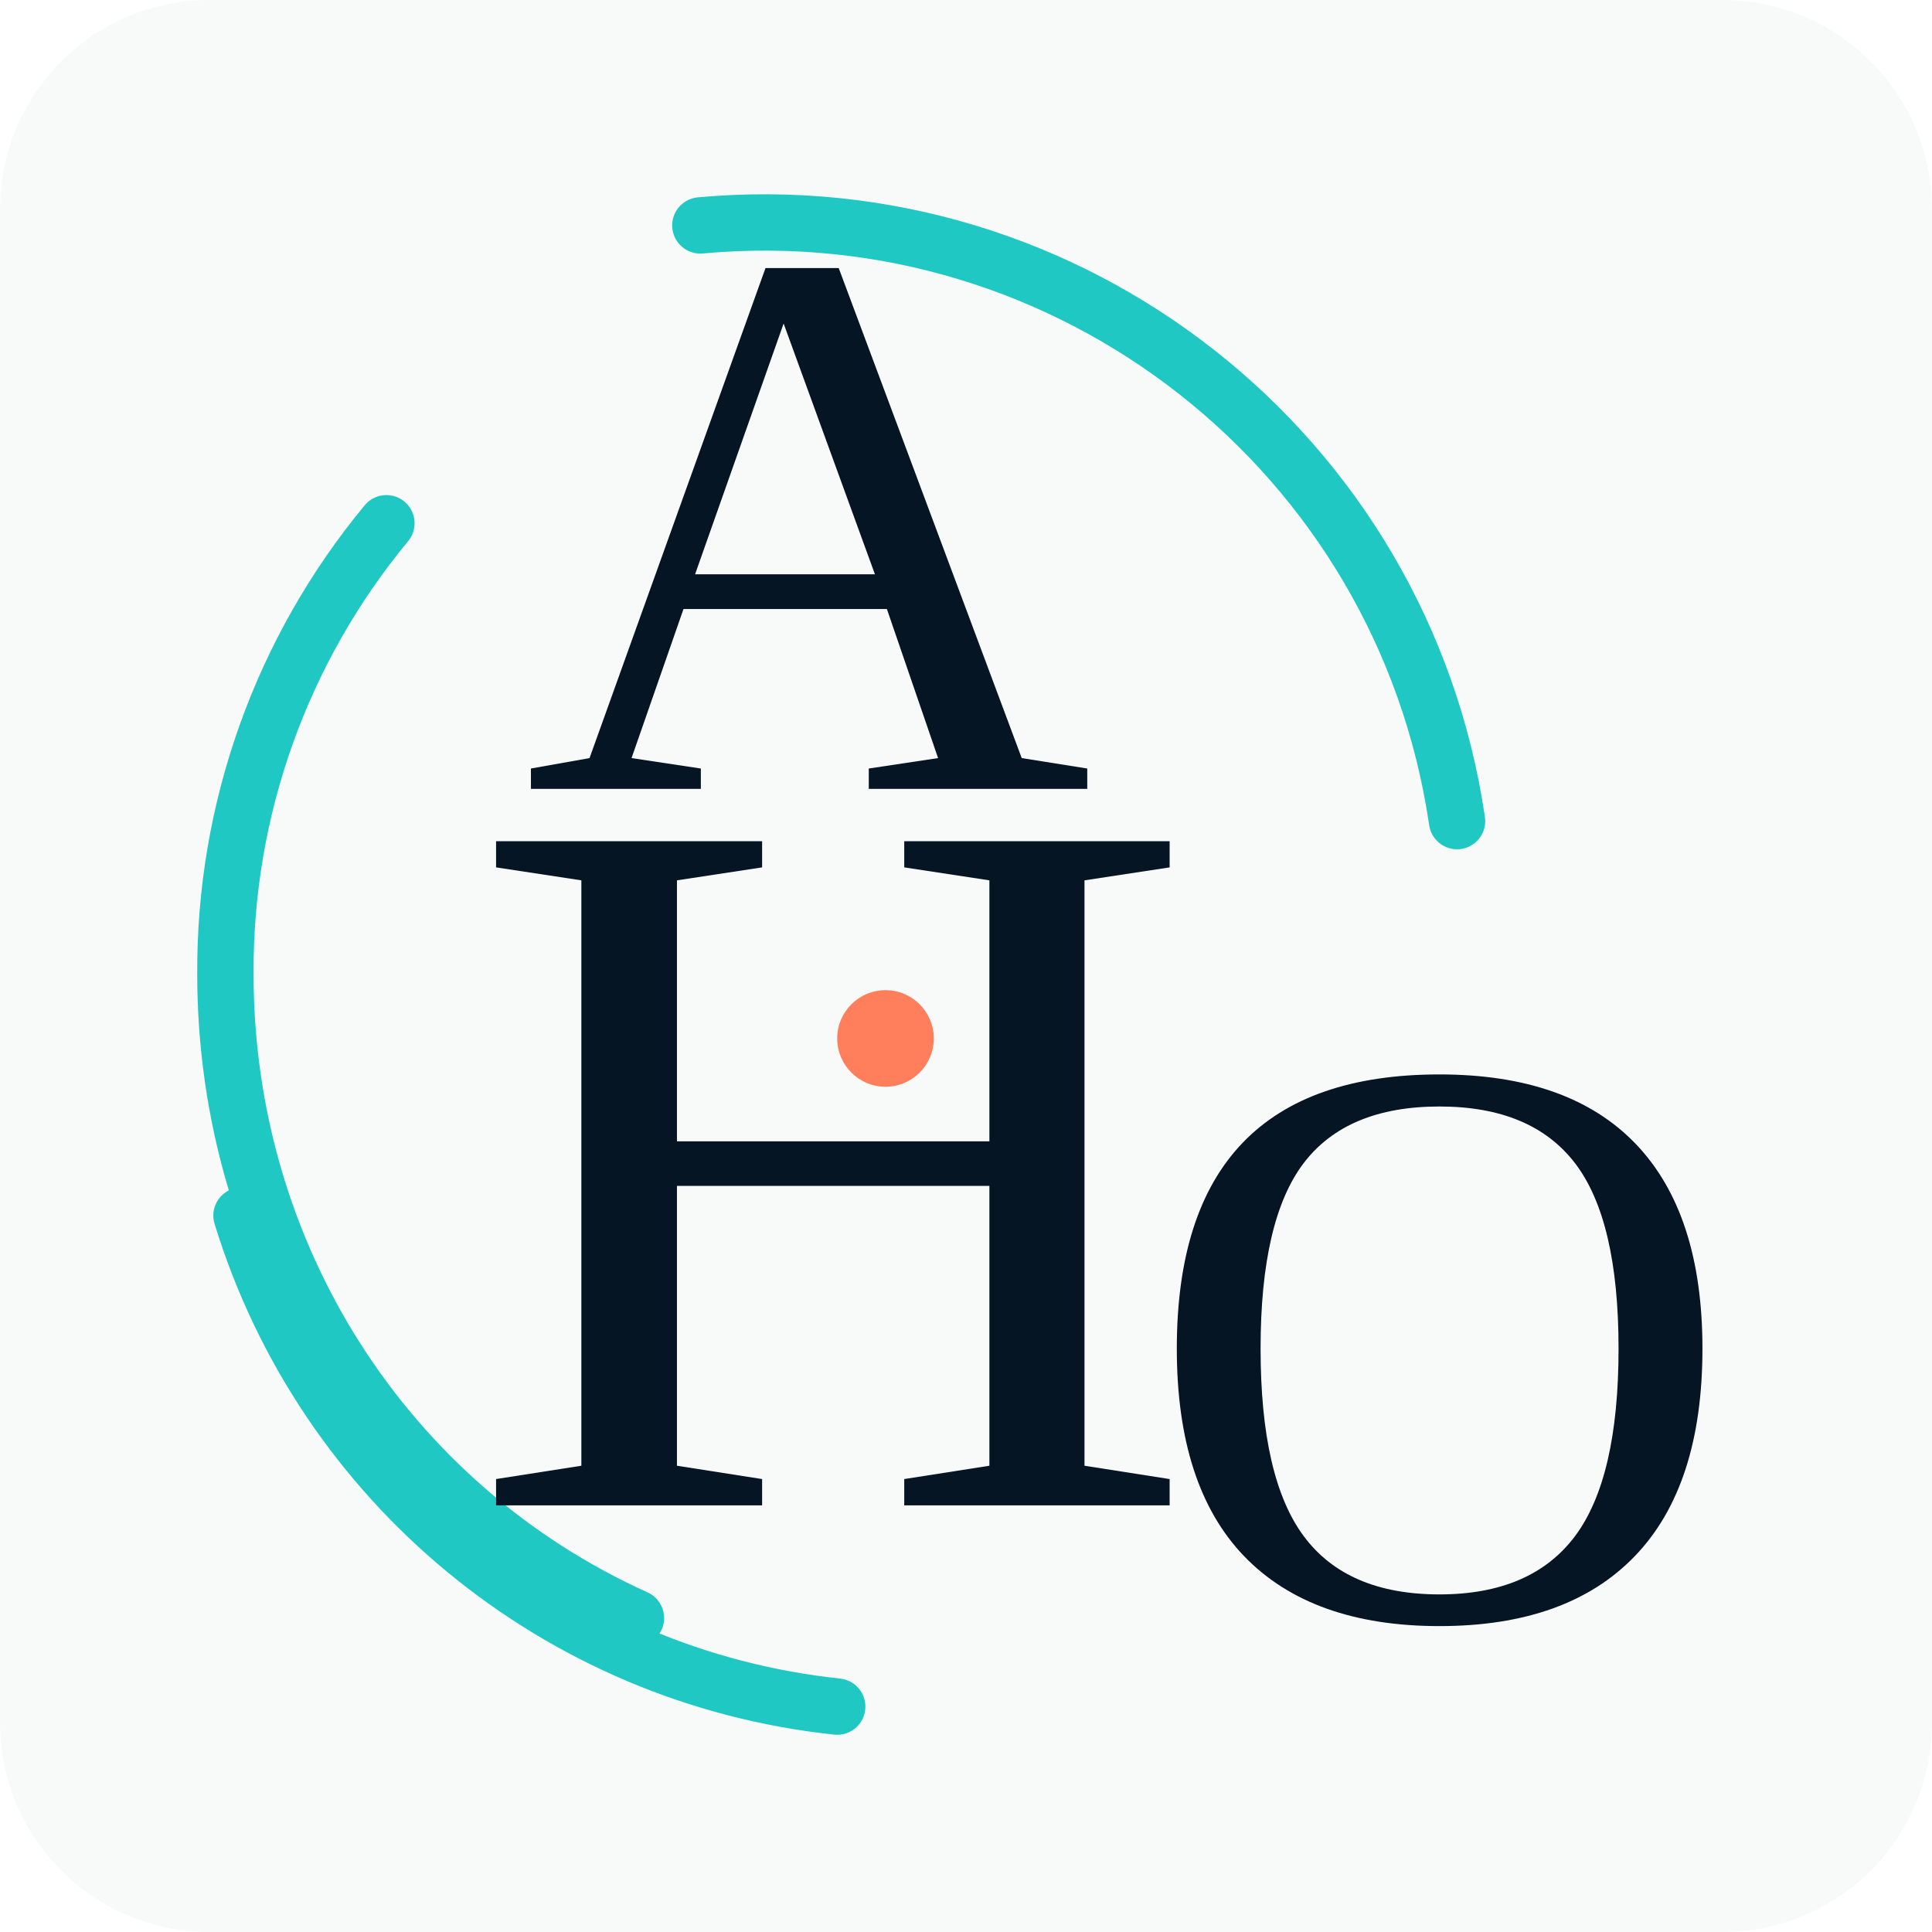
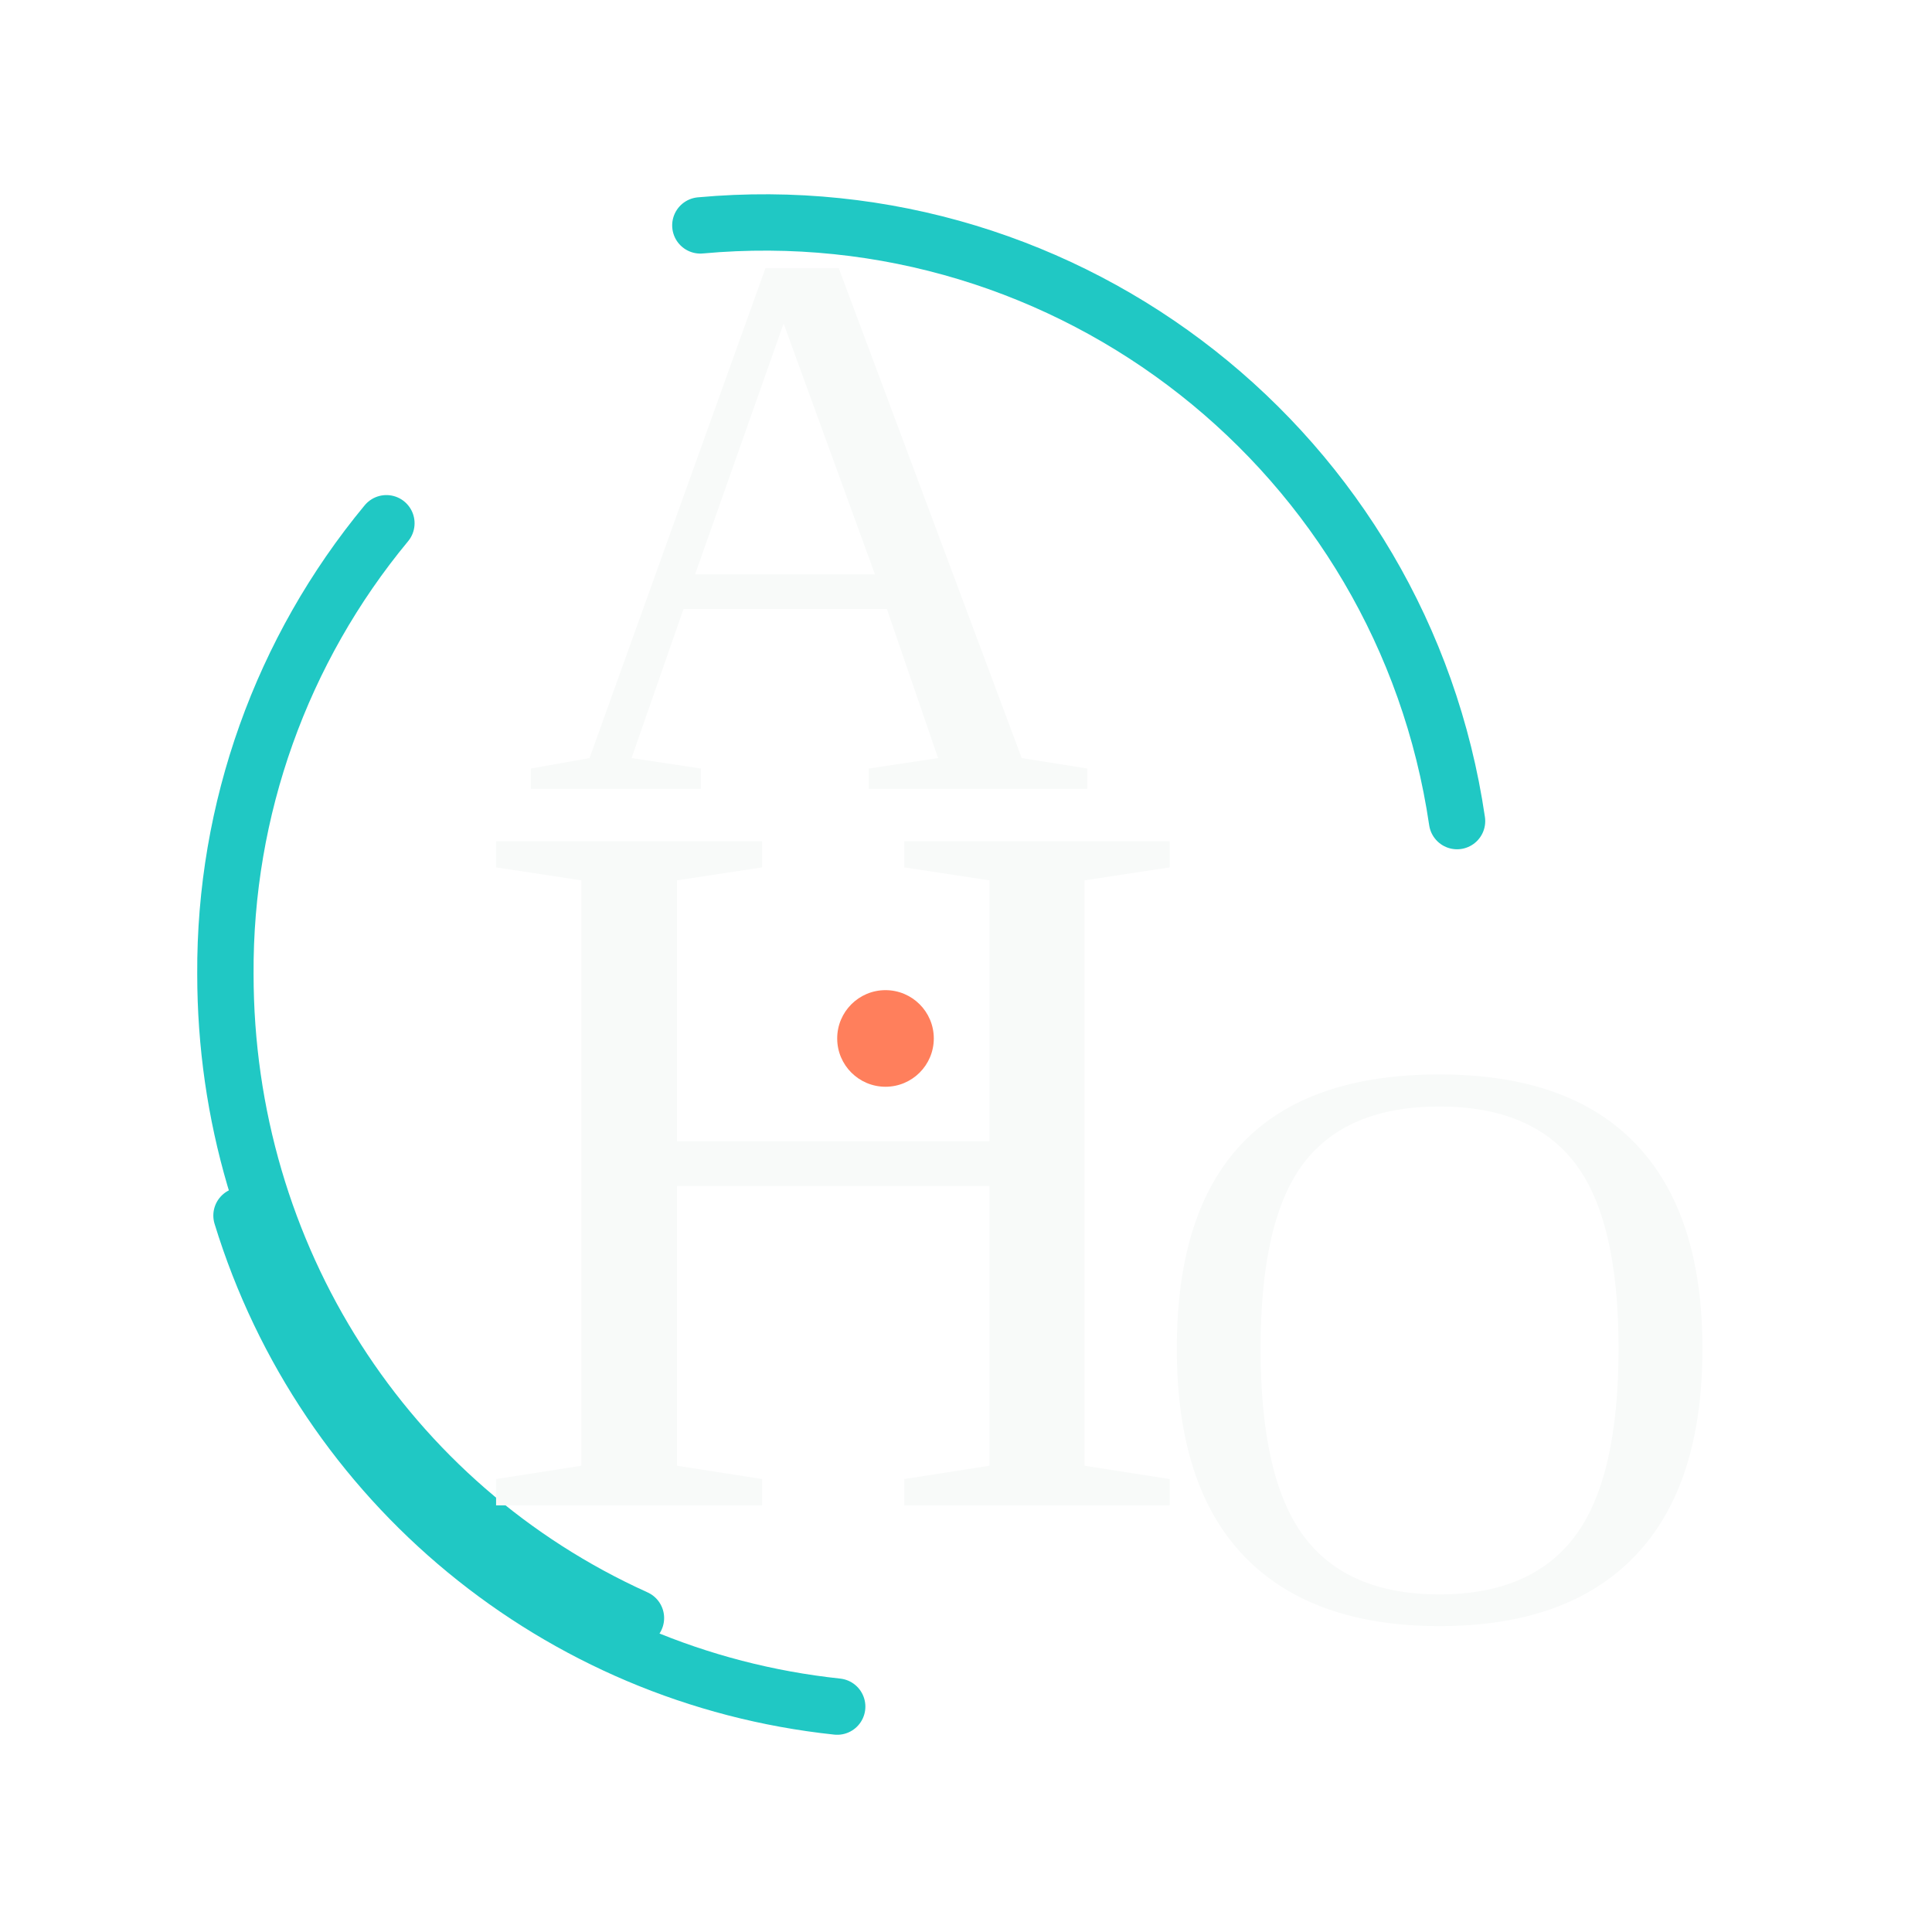
<svg xmlns="http://www.w3.org/2000/svg" width="240" height="240" viewBox="0 0 240 240" role="img" aria-labelledby="title desc">
-   <rect width="240" height="240" rx="26" fill="#f8faf9" />
  <path d="M48 65a87 87 0 0 0-20 56c0 35 20 66 51 80" fill="none" stroke="#20c8c4" stroke-width="7" stroke-linecap="round" />
  <path d="M87 28a87 87 0 0 1 94 74" fill="none" stroke="#20c8c4" stroke-width="7" stroke-linecap="round" />
  <path d="M30 151a87 87 0 0 0 74 61" fill="none" stroke="#20c8c4" stroke-width="7" stroke-linecap="round" />
-   <text x="65" y="98" fill="#061523" font-family="Georgia,'Times New Roman',serif" font-size="98" font-weight="500">A</text>
-   <text x="58" y="187" fill="#061523" font-family="Georgia,'Times New Roman',serif" font-size="126" font-weight="500">H</text>
-   <text x="142" y="201" fill="#061523" font-family="Georgia,'Times New Roman',serif" font-size="102" font-weight="500">O</text>
+   <text x="65" y="98" fill="#f8faf9" font-family="Georgia,'Times New Roman',serif" font-size="98" font-weight="500">A</text>
+   <text x="58" y="187" fill="#f8faf9" font-family="Georgia,'Times New Roman',serif" font-size="126" font-weight="500">H</text>
+   <text x="142" y="201" fill="#f8faf9" font-family="Georgia,'Times New Roman',serif" font-size="102" font-weight="500">O</text>
  <circle cx="110" cy="129" r="6" fill="#ff7f5c" />
</svg>
